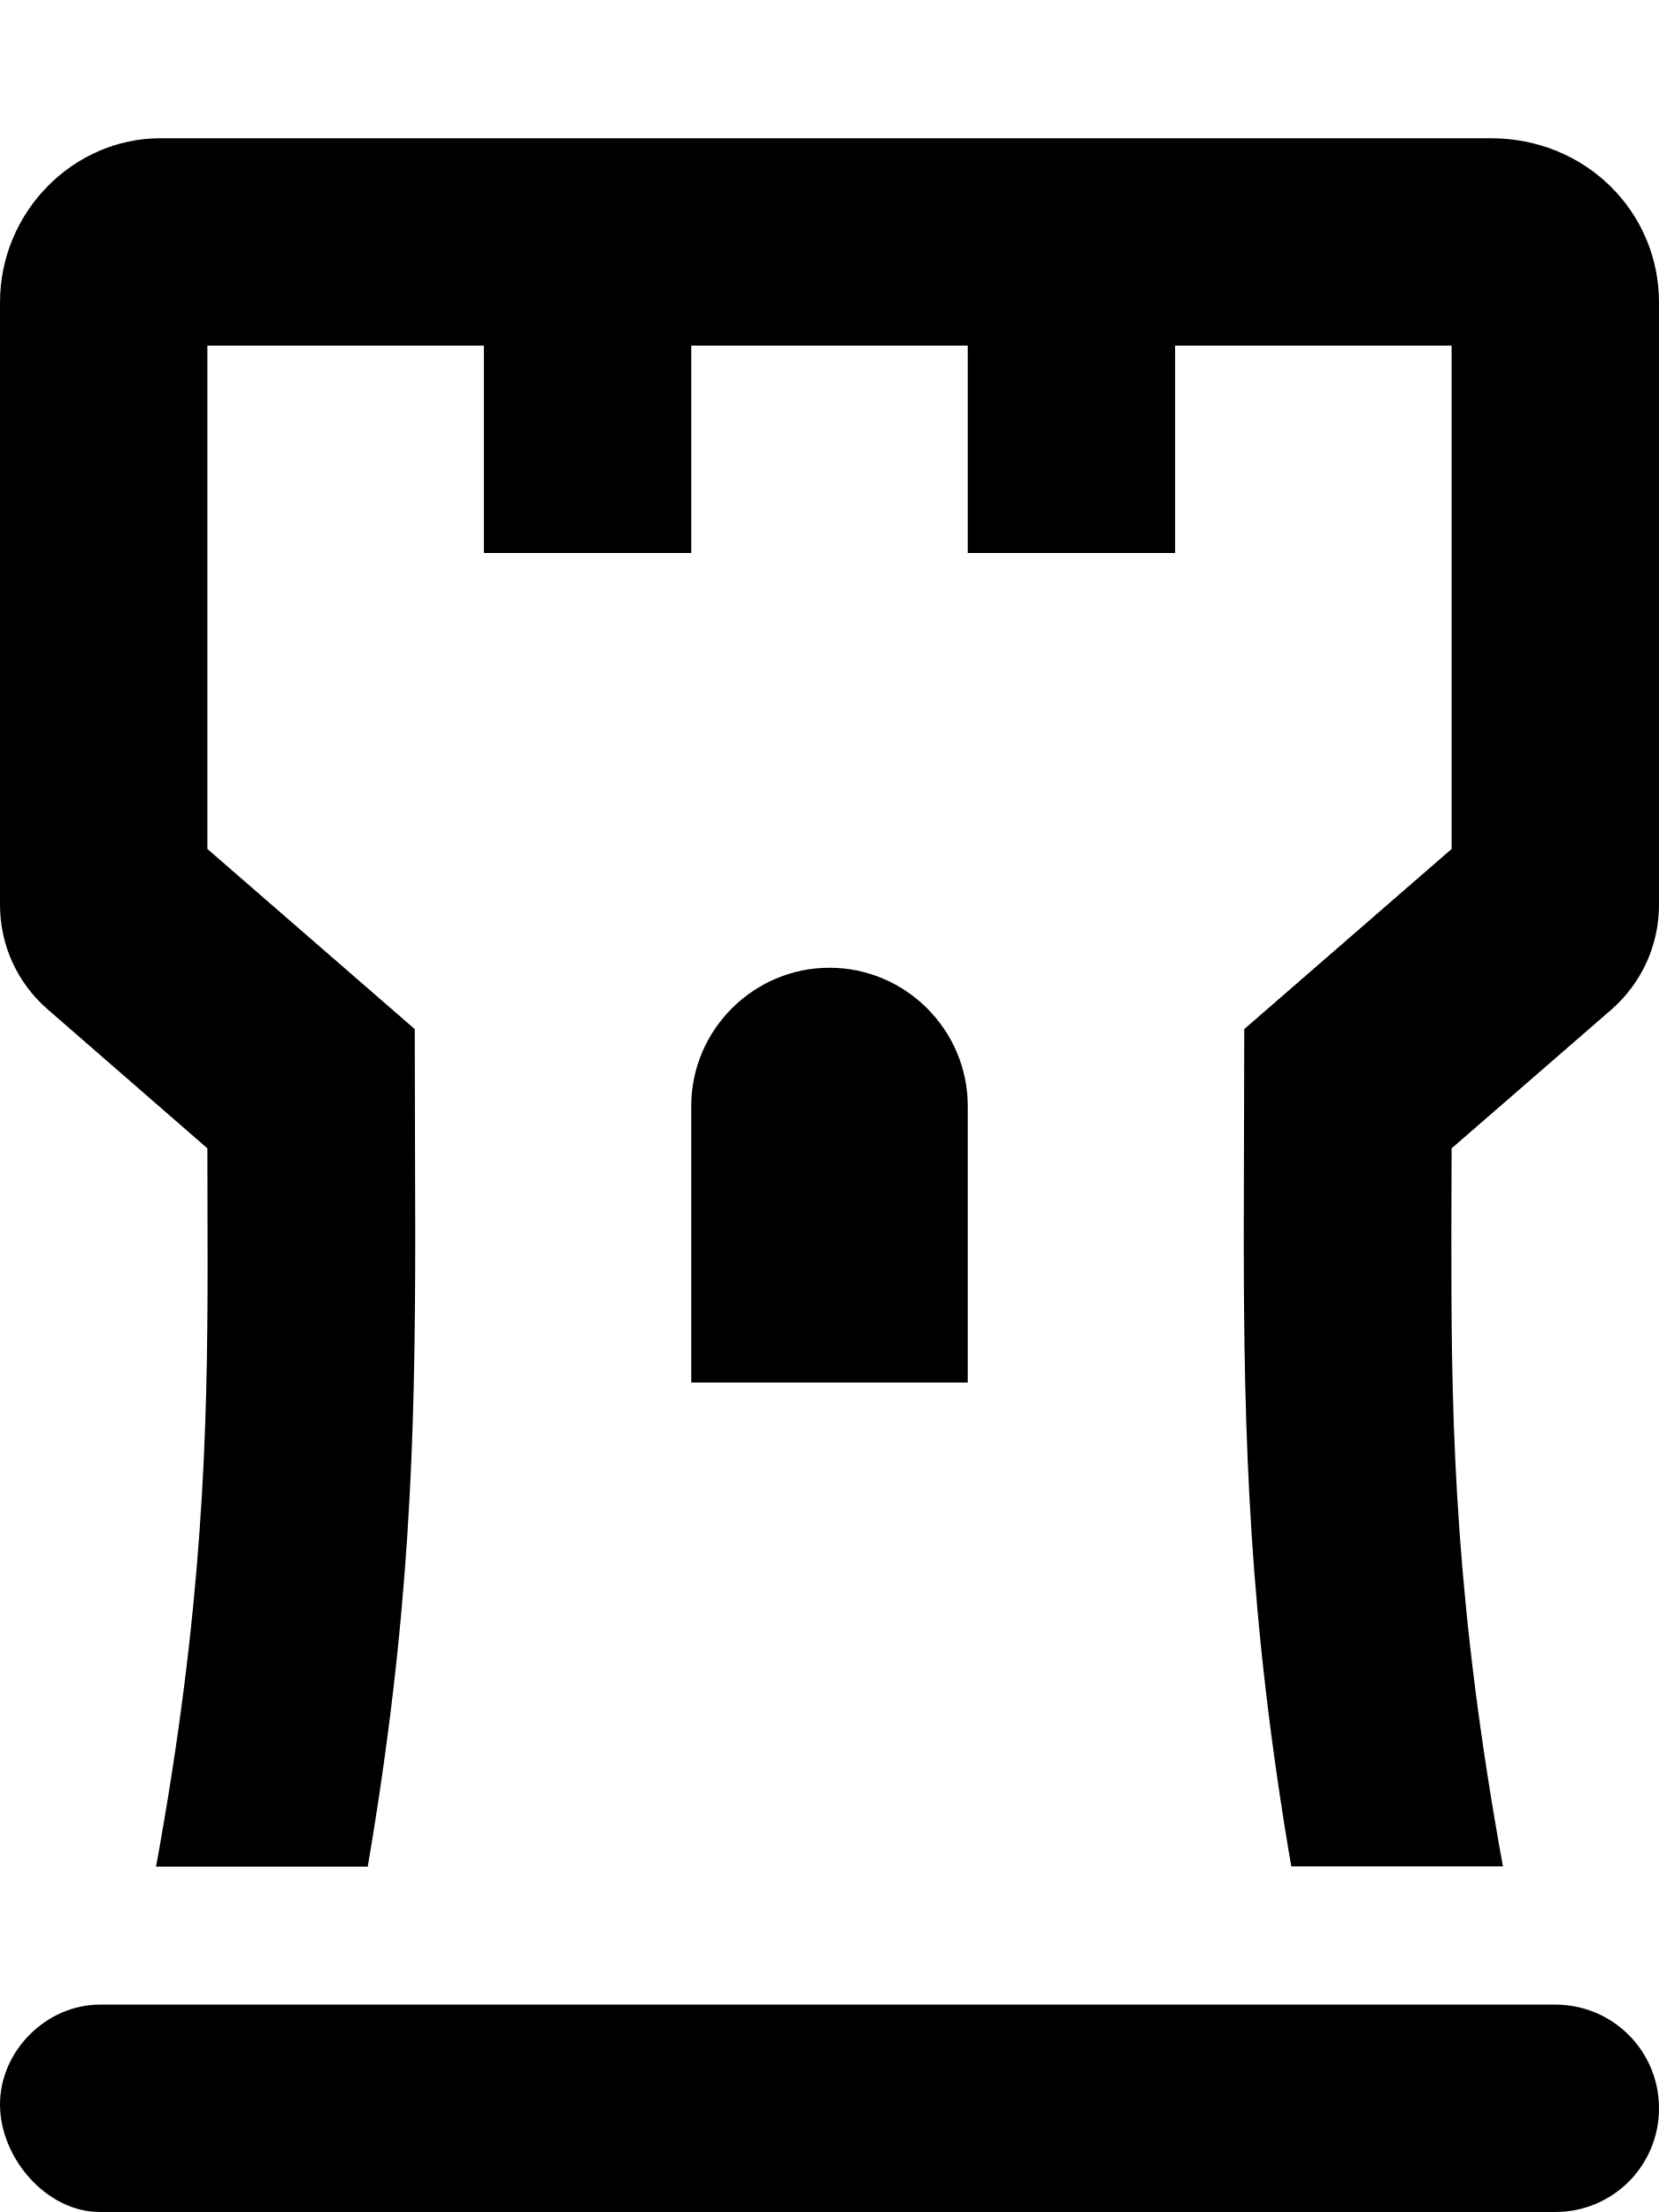
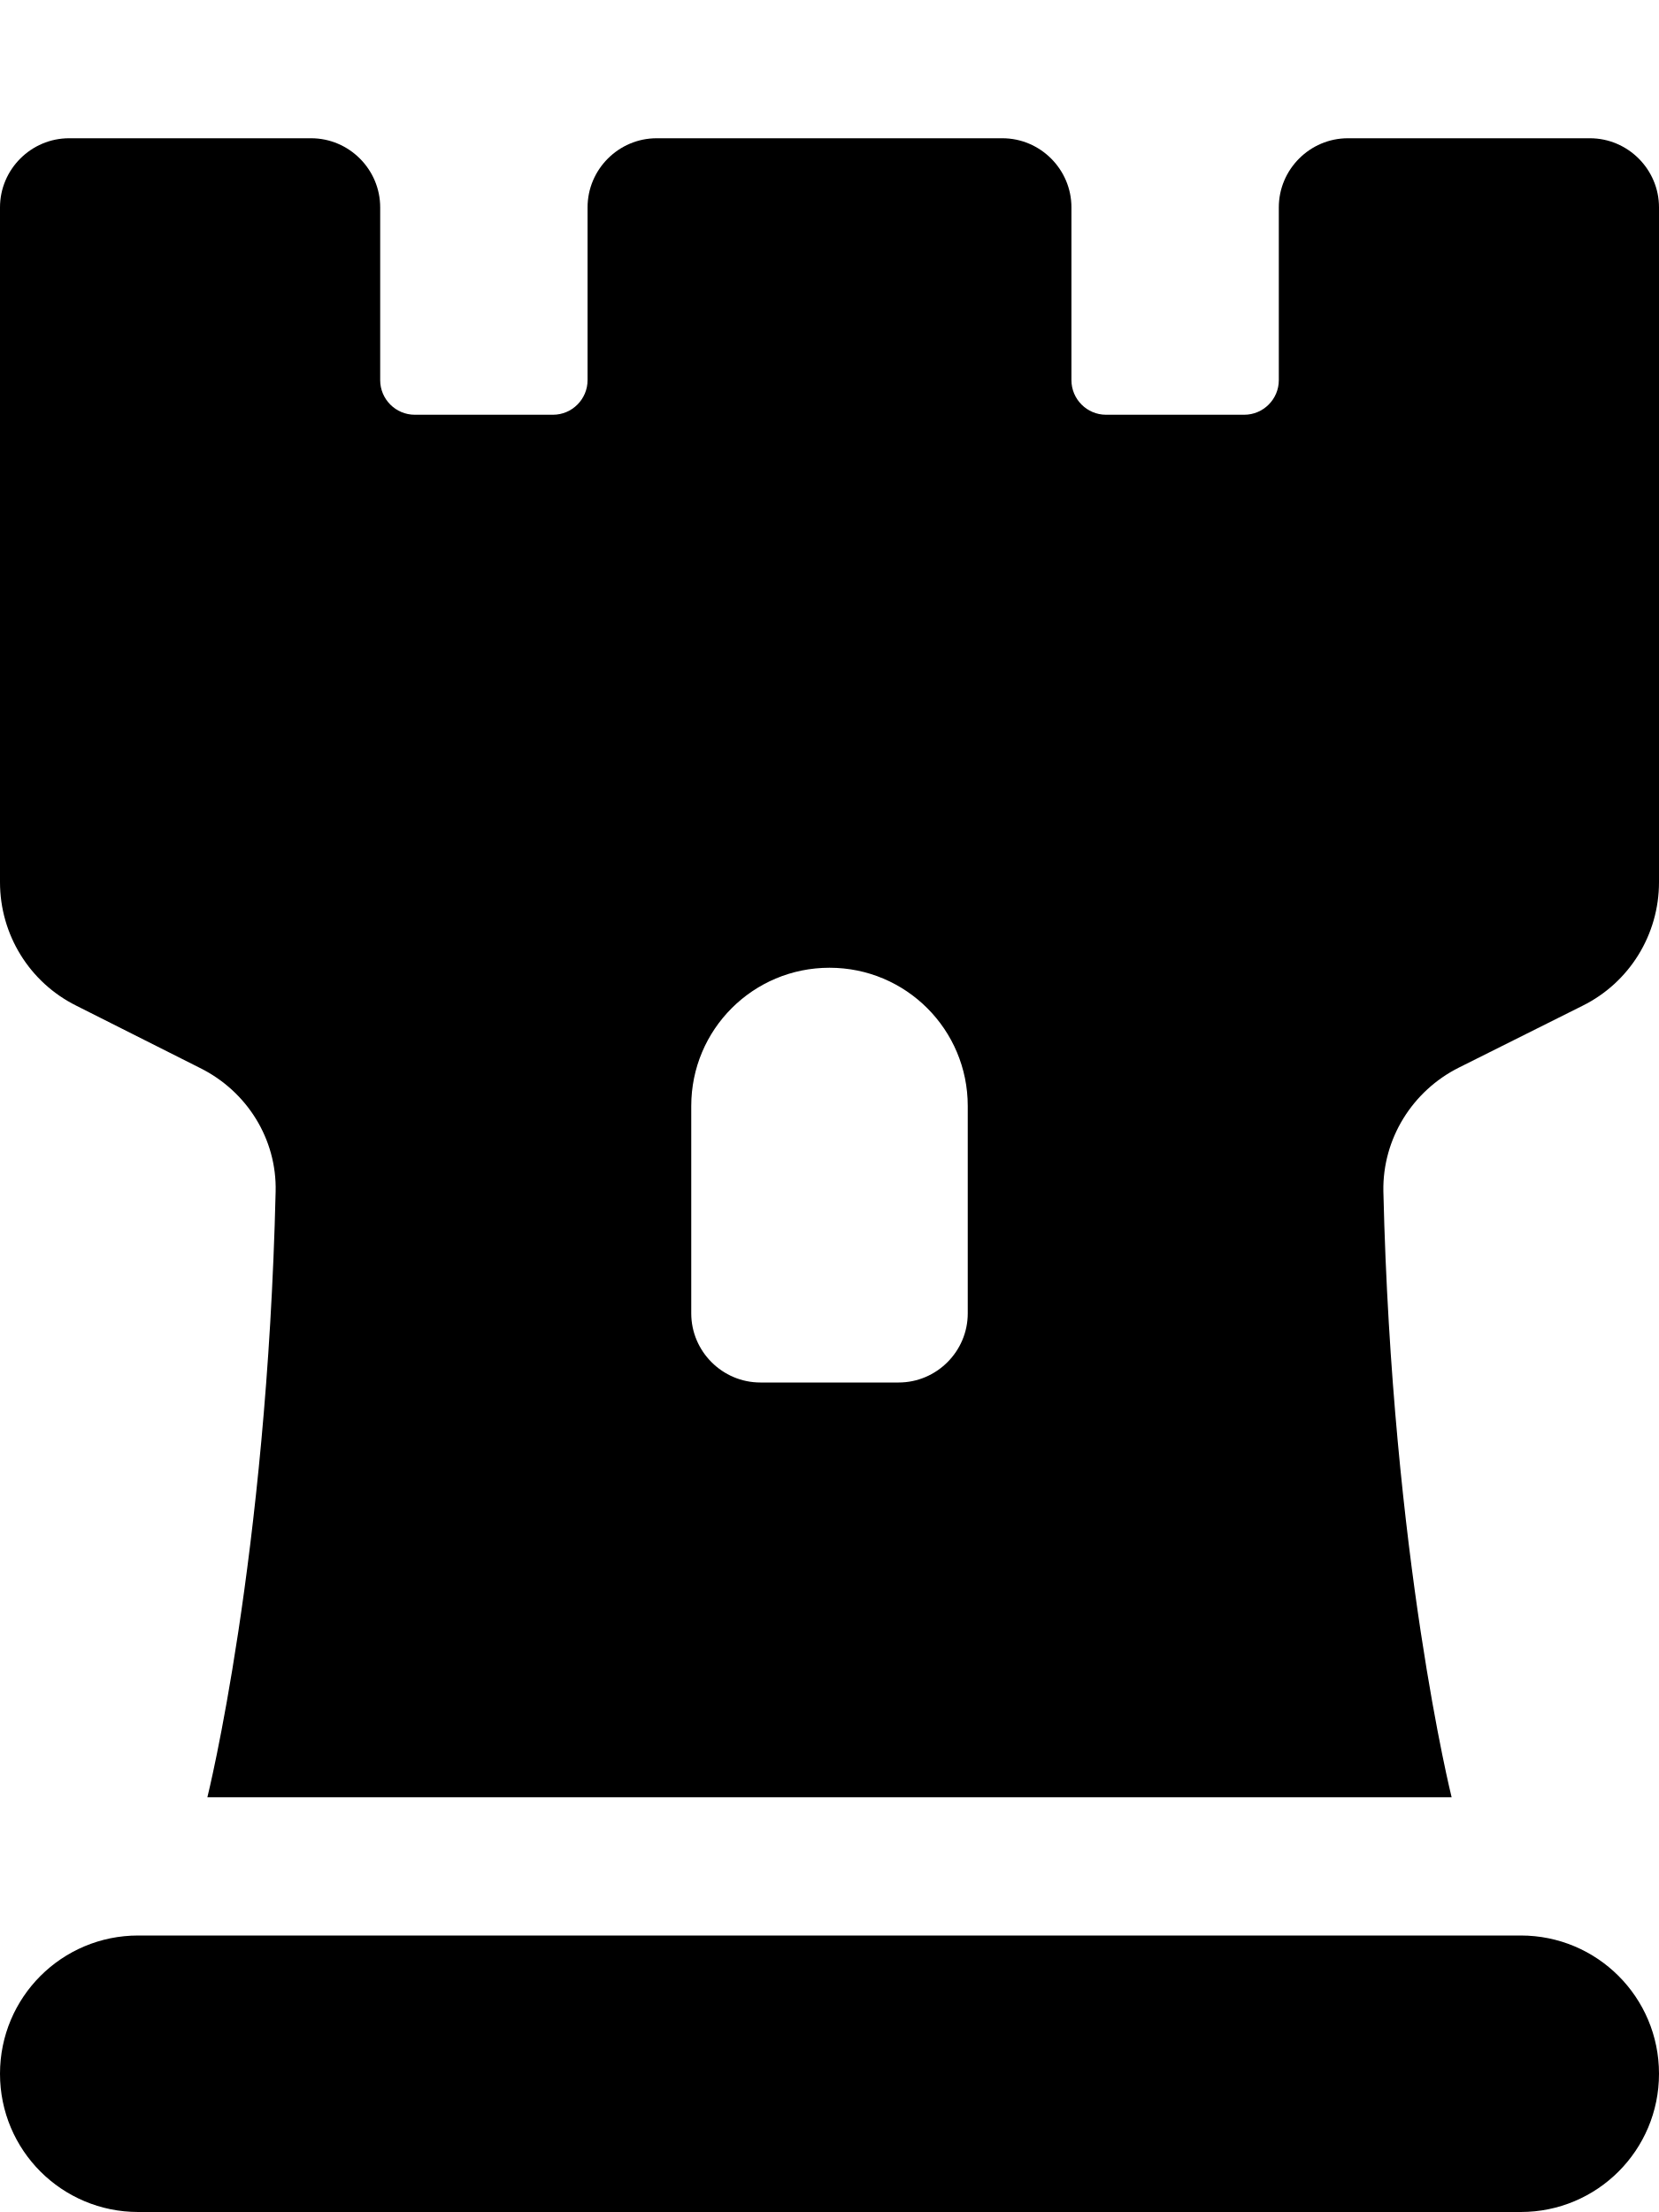
<svg xmlns="http://www.w3.org/2000/svg" viewBox="0 0 384 512">
-   <path d="M360 464H23.1C10.75 464 0 474.7 0 487.1S10.75 512 23.1 512H360C373.3 512 384 501.3 384 488S373.3 464 360 464zM345.1 32h-308C17 32 0 49 0 70v139.4C0 218.8 4 227.5 11 233.6L48 265.8c0 8.885 .05 17.64 .05 26.46c0 39.32-1.001 79.96-11.93 139.8h49C94.95 374.3 96.11 333.3 96.11 285.5C96.11 270.7 96 255.1 96 238.2L48 196.5V80h64V128H160V80h64V128h48V80h64v116.5L288 238.2c0 16.77-.112 32.25-.112 47.1c0 47.79 1.164 89.15 10.99 146.7h49c-10.92-59.83-11.93-100.6-11.93-139.9C335.9 283.3 336 274.6 336 265.8l37-32.13C380 227.5 384 218.8 384 209.4V70C384 49 367 32 345.1 32zM192 224C174.4 224 160 238.4 160 256v64h64V256C224 238.4 209.6 224 192 224z" />
+   <path d="M0 204.2V48c0-8.8 7.2-16 16-16H72c8.8 0 16 7.2 16 16V88c0 4.4 3.6 8 8 8h32c4.4 0 8-3.6 8-8V48c0-8.8 7.2-16 16-16h80c8.8 0 16 7.2 16 16V88c0 4.4 3.6 8 8 8h32c4.4 0 8-3.6 8-8V48c0-8.8 7.2-16 16-16h56c8.8 0 16 7.2 16 16V204.2c0 12.1-6.8 23.2-17.7 28.6l-28.6 14.3c-10.8 5.4-17.7 16.5-17.5 28.6C322.2 360.7 336 416 336 416H48s13.8-55.3 15.8-140.2c.3-12.1-6.6-23.2-17.5-28.6L17.7 232.8C6.8 227.4 0 216.3 0 204.2zM176 320h32c8.8 0 16-7.2 16-16V256c0-17.7-14.3-32-32-32s-32 14.3-32 32v48c0 8.8 7.2 16 16 16zM32 448H352c17.7 0 32 14.3 32 32s-14.3 32-32 32H32c-17.7 0-32-14.3-32-32s14.3-32 32-32z" />
</svg>
